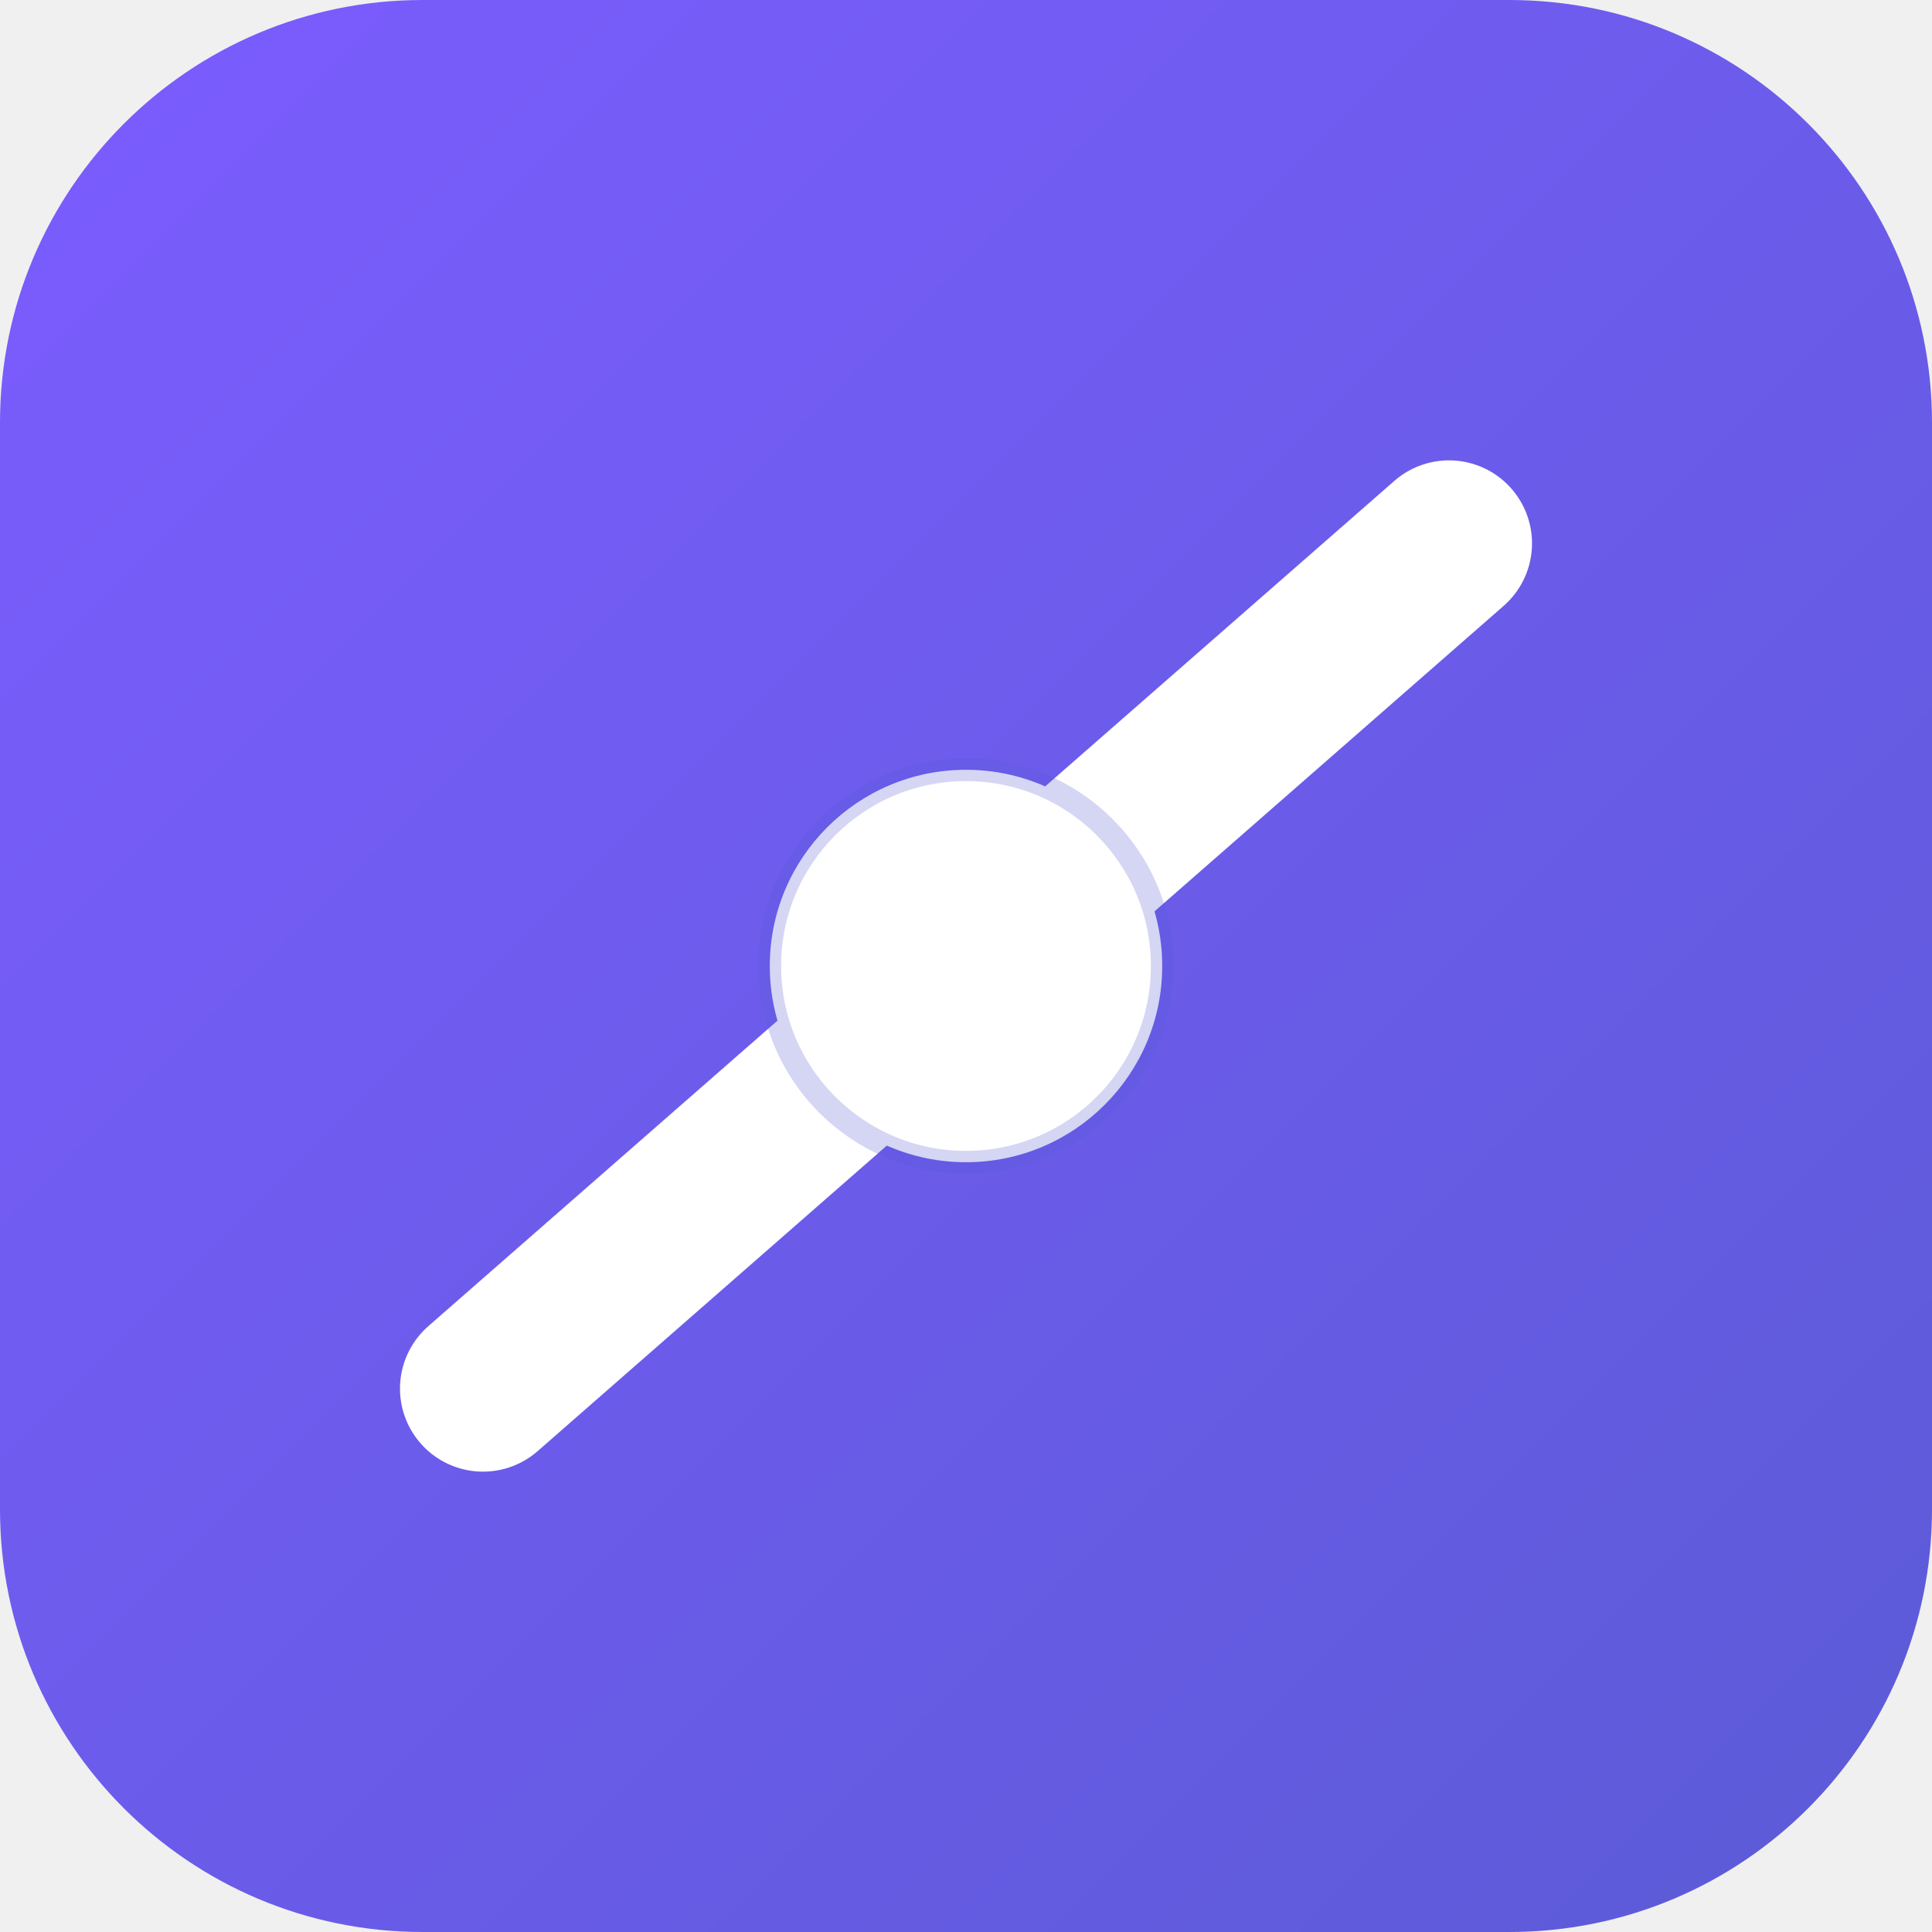
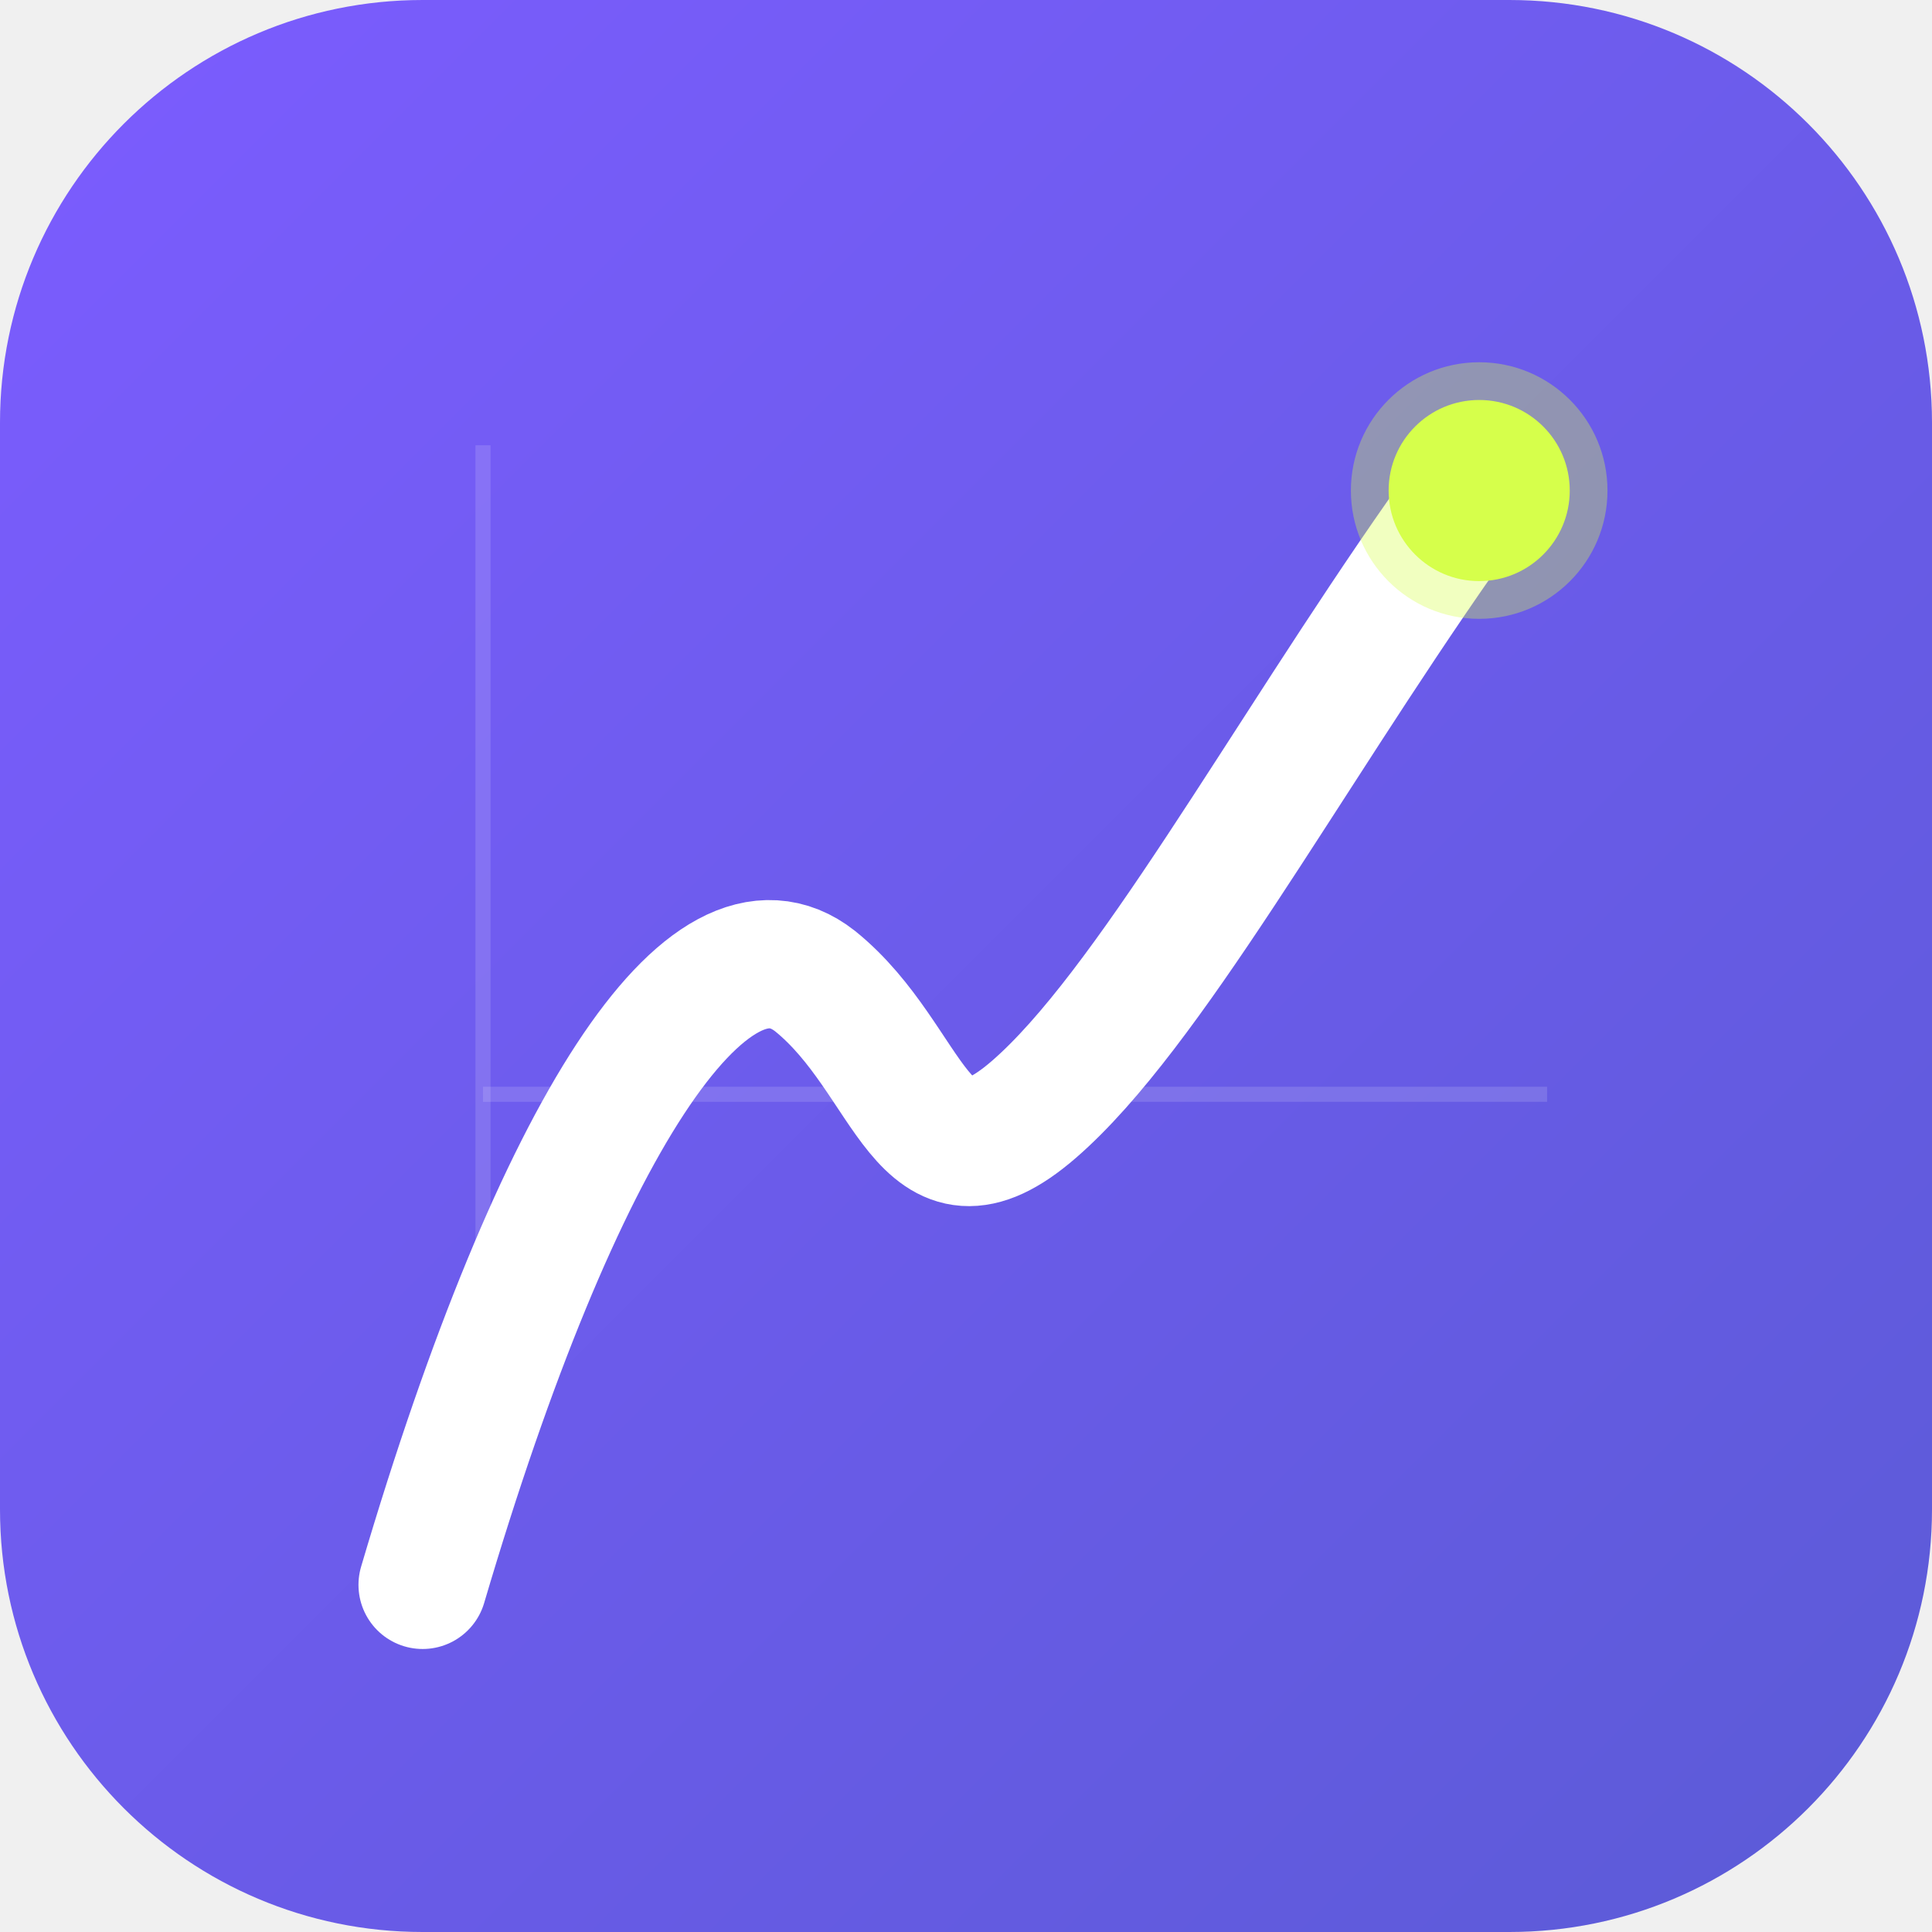
<svg xmlns="http://www.w3.org/2000/svg" viewBox="0 0 512 512">
  <defs>
    <linearGradient id="g" x1="0" y1="0" x2="1" y2="1">
      <stop offset="0" stop-color="#7C5CFF" />
      <stop offset="1" stop-color="#5B5BD6" />
    </linearGradient>
  </defs>
  <rect width="512" height="512" rx="112" fill="url(#g)" />
-   <line x1="128" y1="368" x2="384" y2="144" stroke="#fff" stroke-width="44" stroke-linecap="round" />
-   <circle cx="256" cy="256" r="52" fill="#fff" />
-   <circle cx="256" cy="256" r="52" fill="none" stroke="#5B5BD6" stroke-opacity=".25" stroke-width="6" />
+   <g stroke="#ffffff" stroke-opacity=".14" stroke-width="4">
+     <line x1="128" y1="118" x2="128" y2="415" />
+     <line x1="128" y1="290" x2="410" y2="290" />
+   </g>
+   <path d="M112 420 C148 298 188 238 216 260 C242 281 244 320 274 294 C304 268 340 202 382 142" fill="none" stroke="#ffffff" stroke-width="34" stroke-linecap="round" />
+   <circle cx="392" cy="130" r="34" fill="#D6FF4B" opacity=".35" />
+   <circle cx="392" cy="130" r="24" fill="#D6FF4B" />
</svg>
